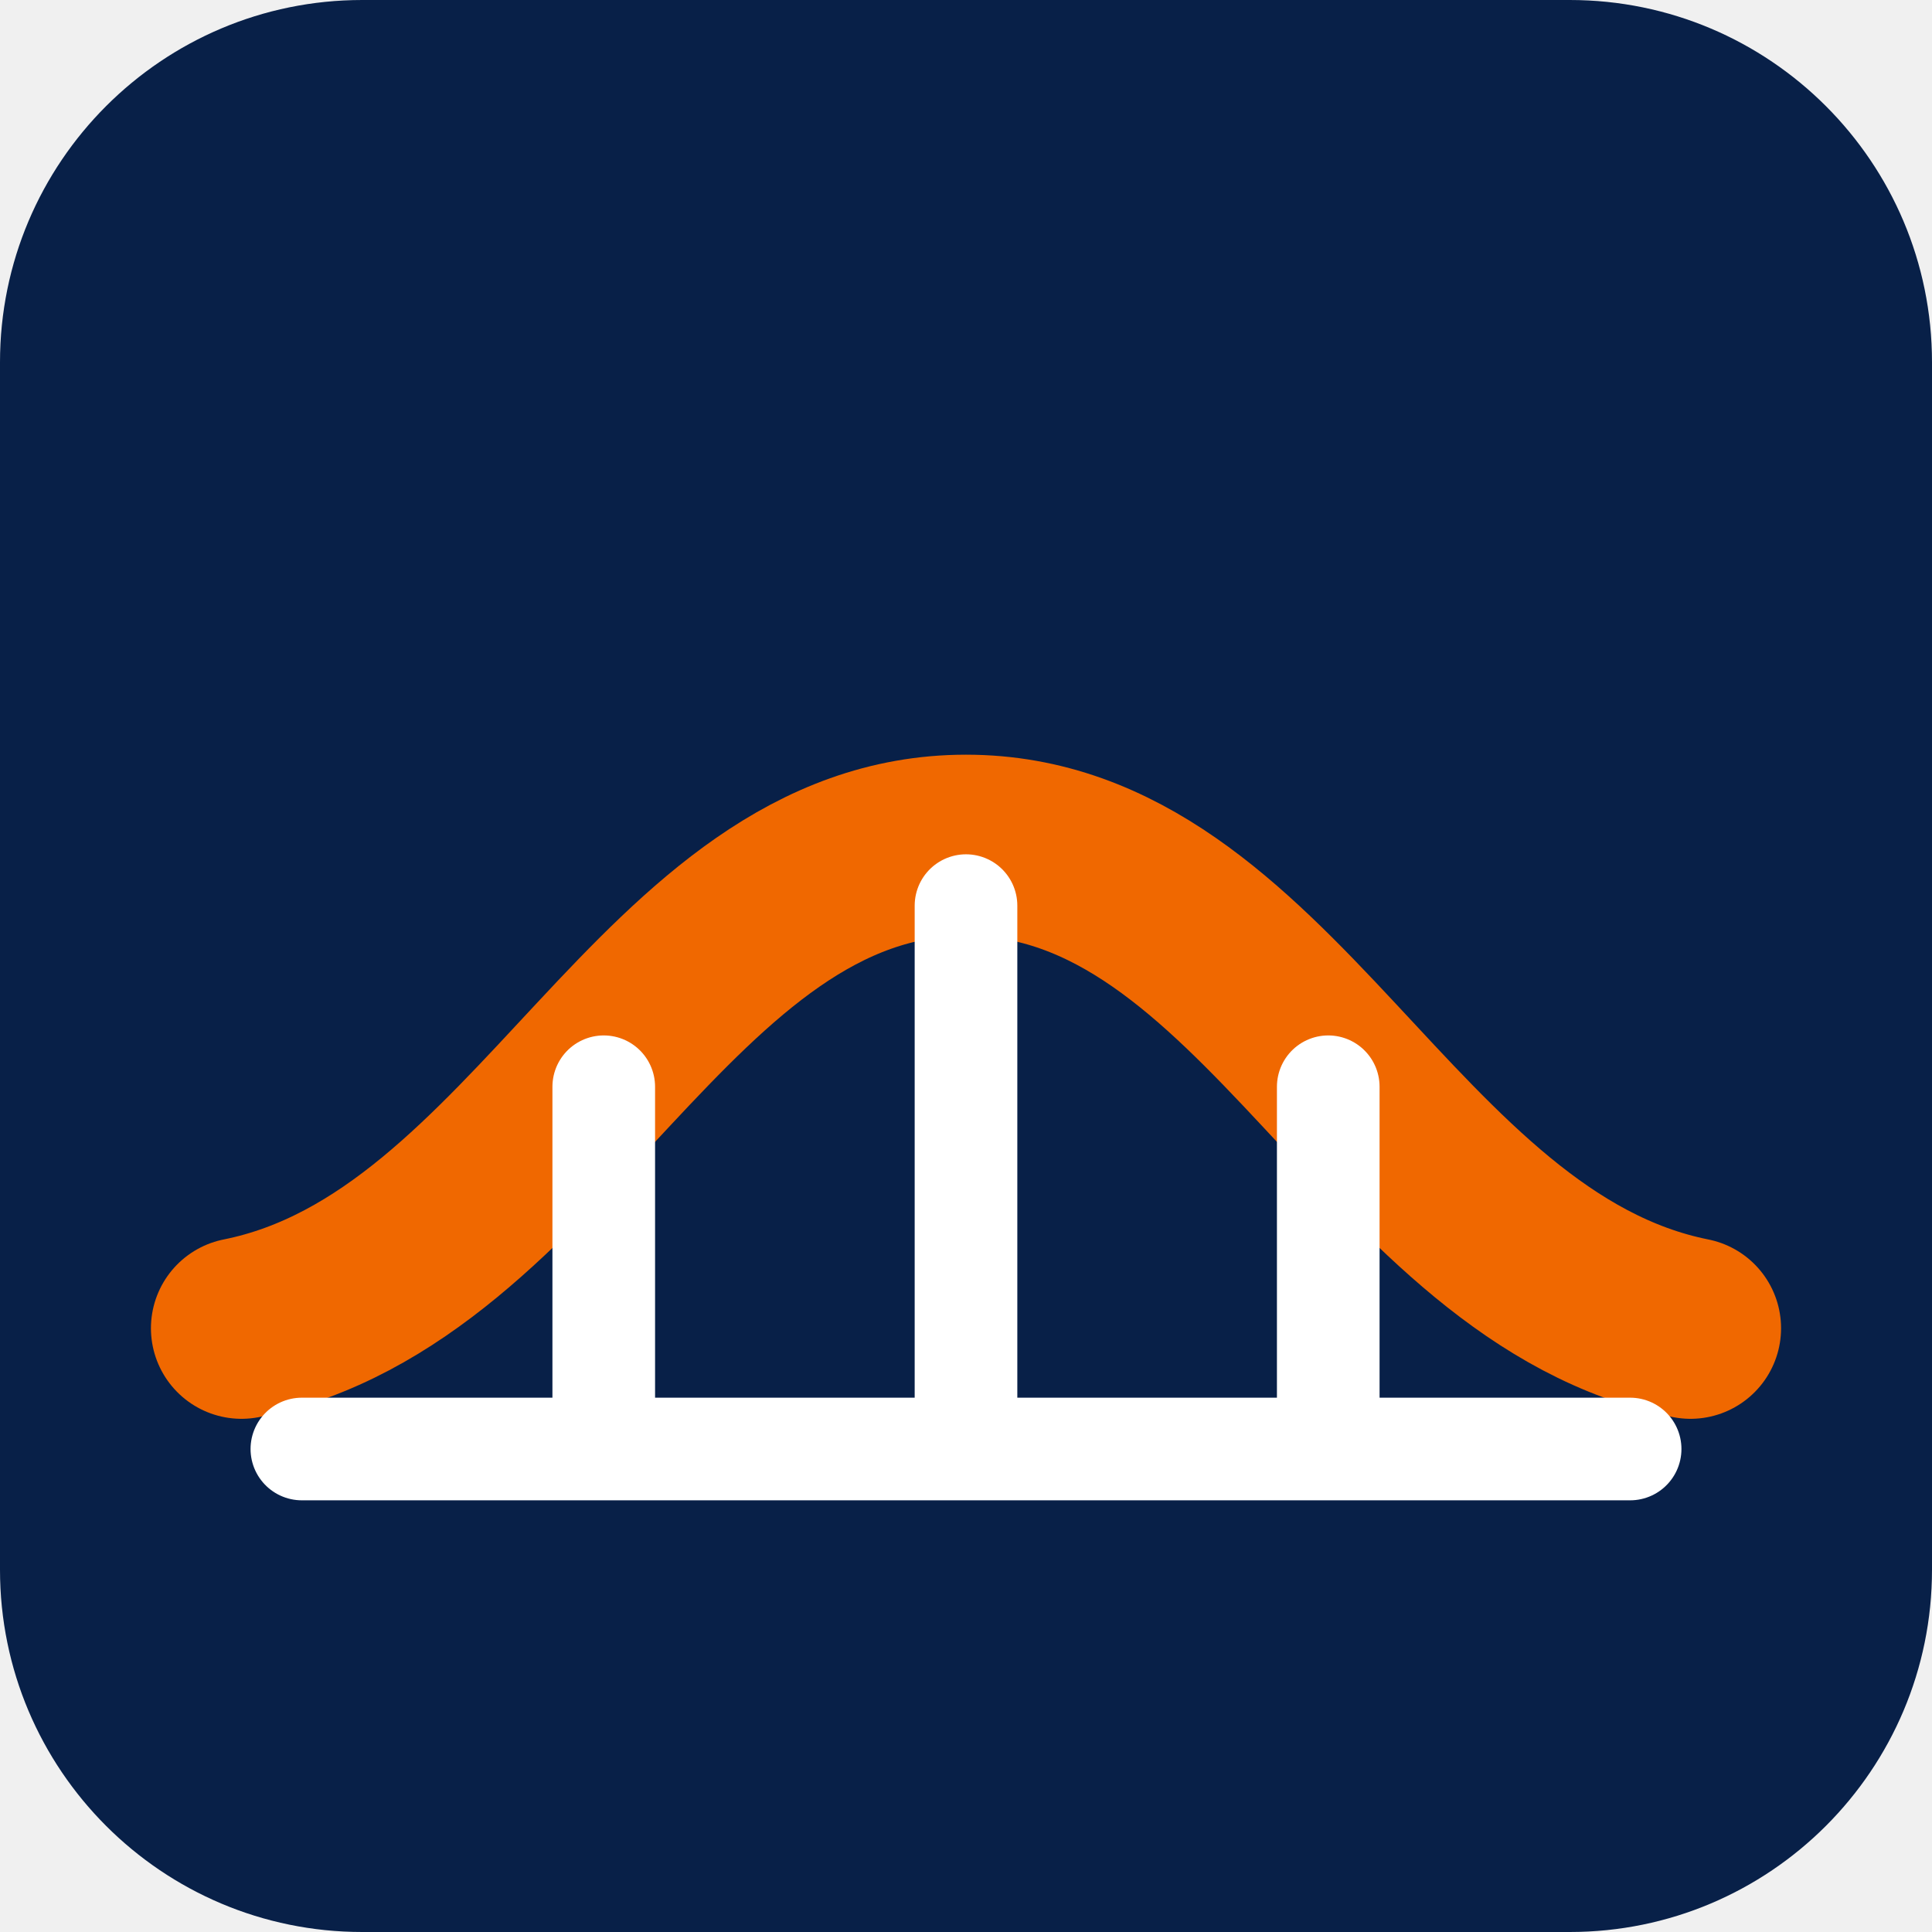
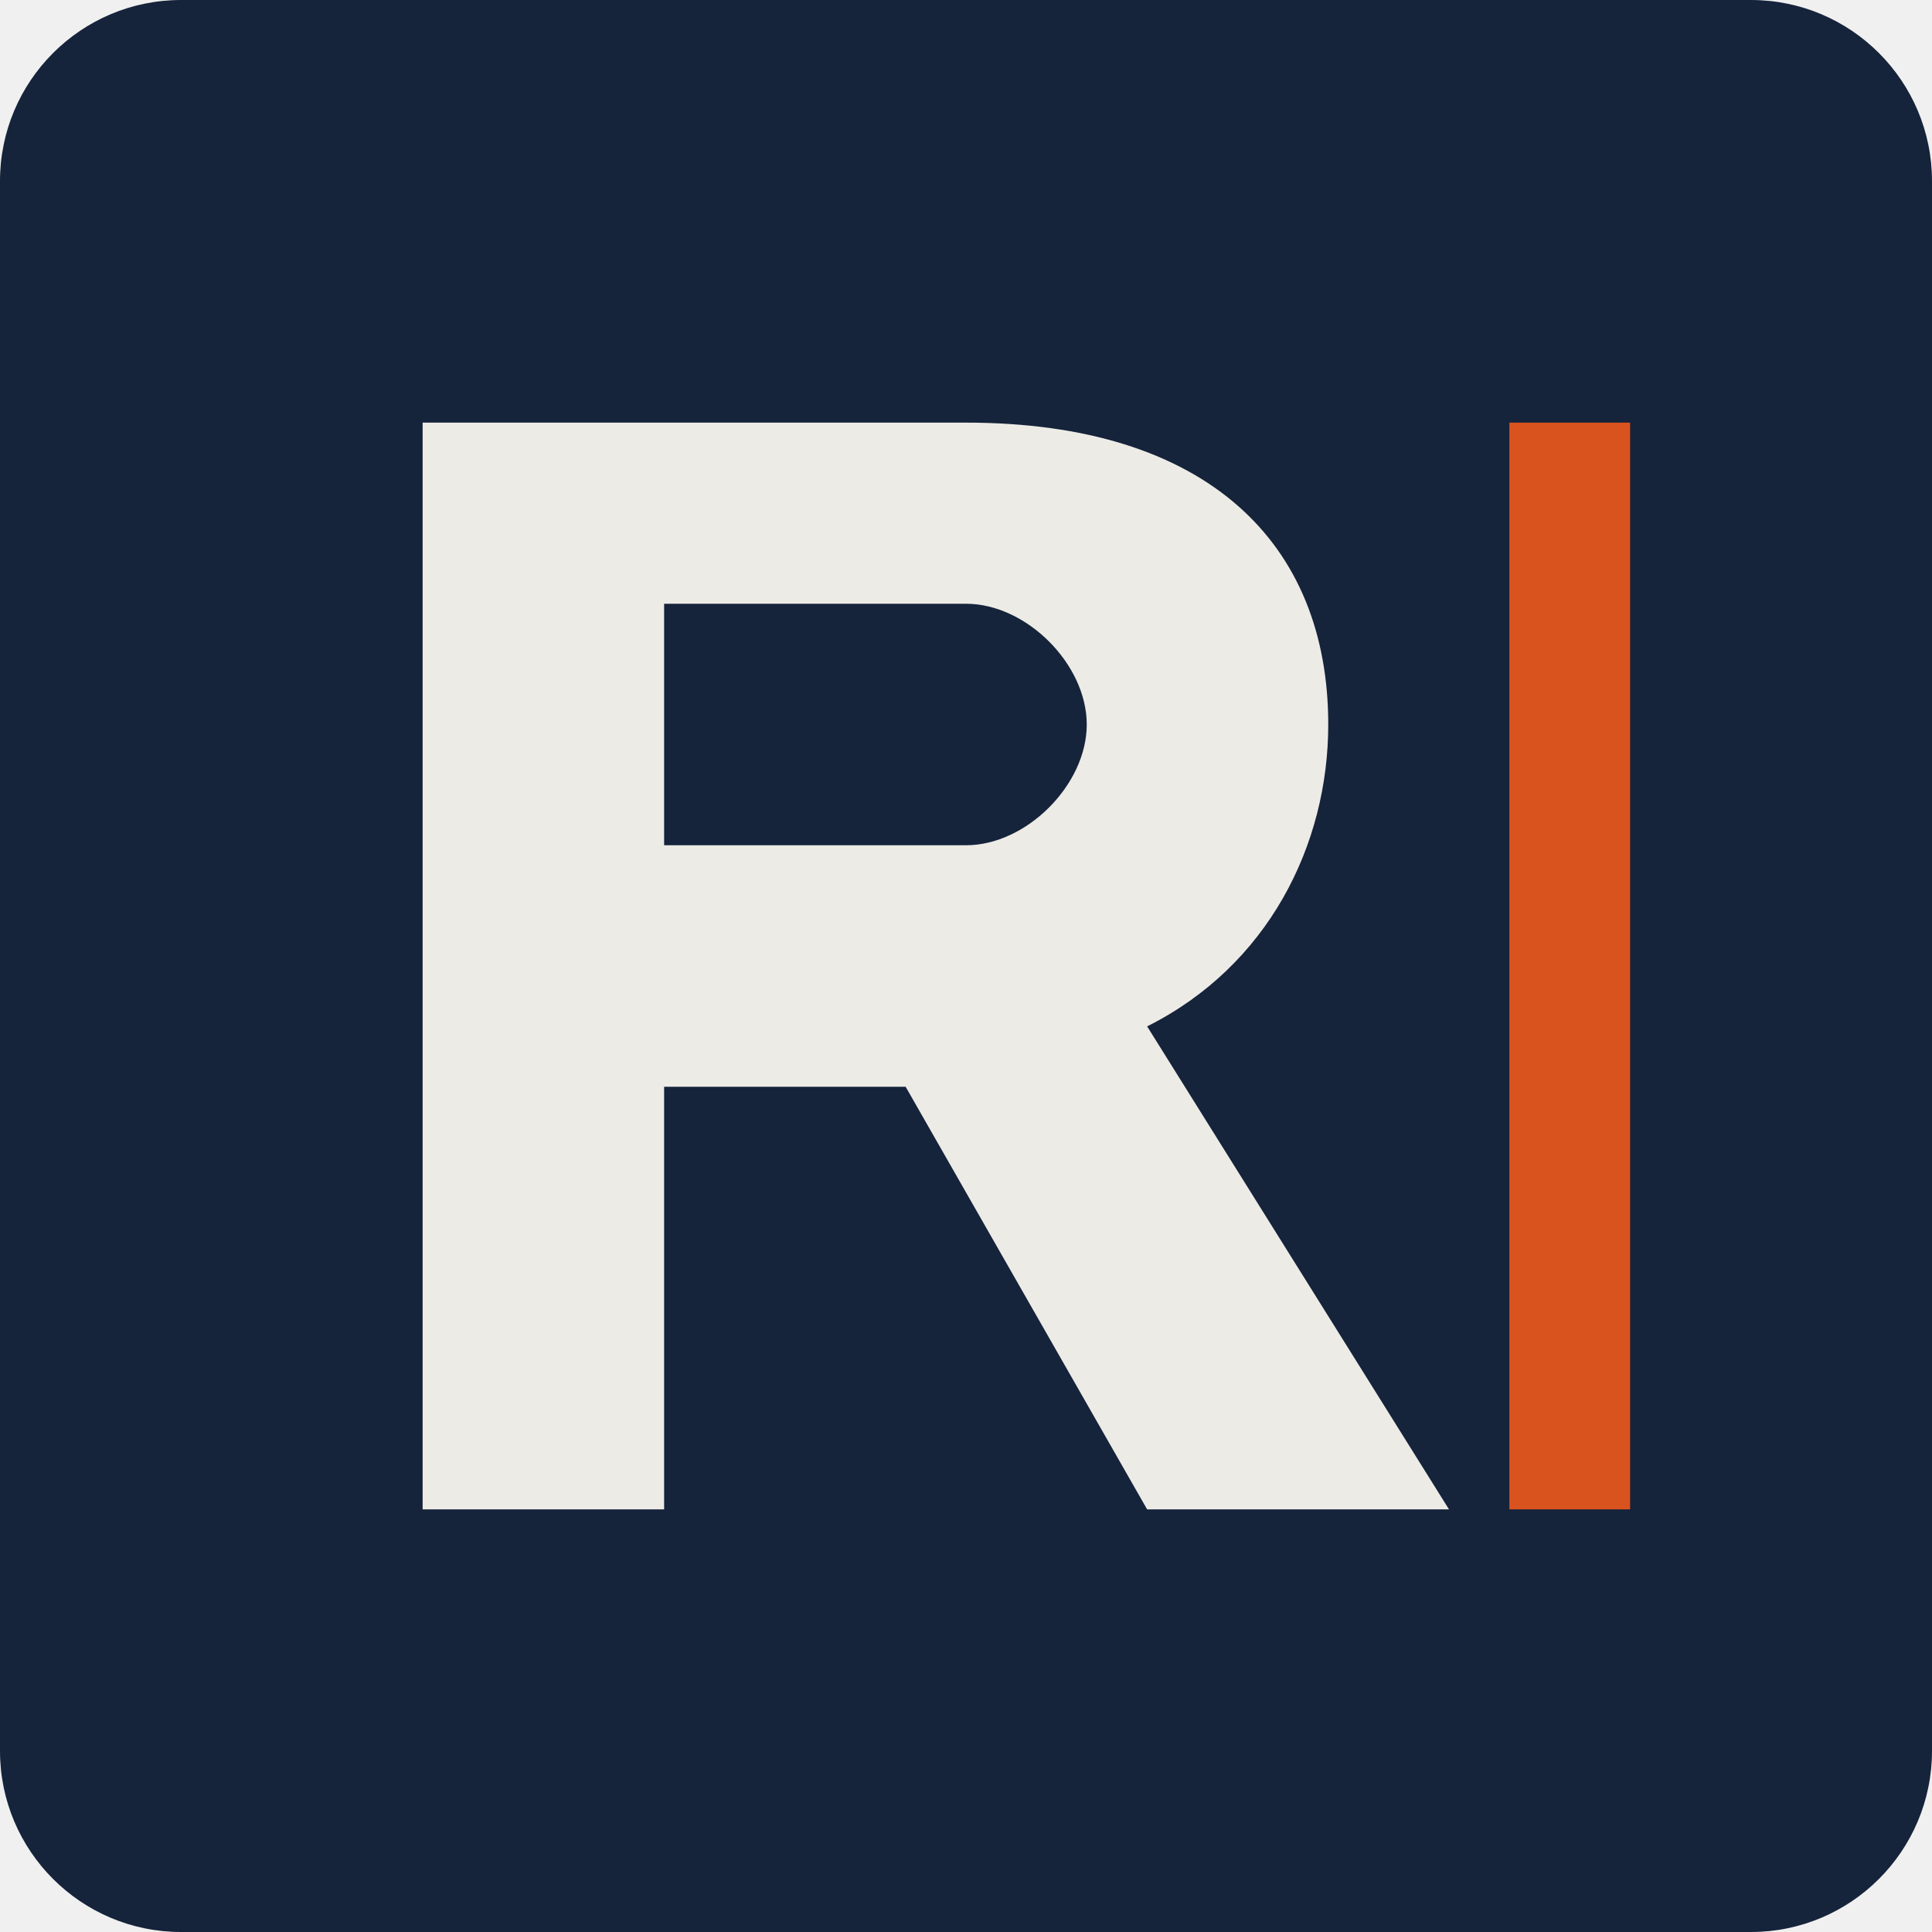
<svg xmlns="http://www.w3.org/2000/svg" viewBox="0 0 32 32">
-   <rect width="32" height="32" rx="6" fill="#082048" />
-   <path d="M4 22c5-1 7-8 12-8s7 7 12 8" fill="none" stroke="#f06800" stroke-width="3" stroke-linecap="round" />
-   <path d="M5 24h22M10 18v6m6-9v9m6-6v6" fill="none" stroke="#fff" stroke-width="1.7" stroke-linecap="round" />
+   <rect width="32" height="32" rx="3" fill="#15233b" />
+   <path d="M7 25V7h9c4 0 6 2 6 5 0 2-1 4-3 5l5 8h-5l-4-7h-4v7H7zm4-11h5c1 0 2-1 2-2s-1-2-2-2h-5v4z" fill="#edebe6" />
+   <path d="M25 7h2v18h-2z" fill="#d9531e" />
</svg>
